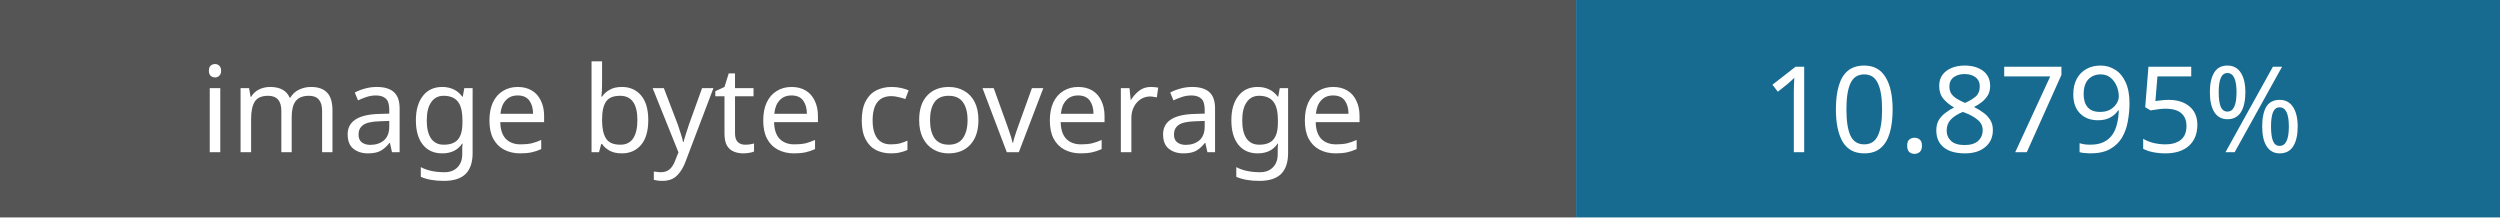
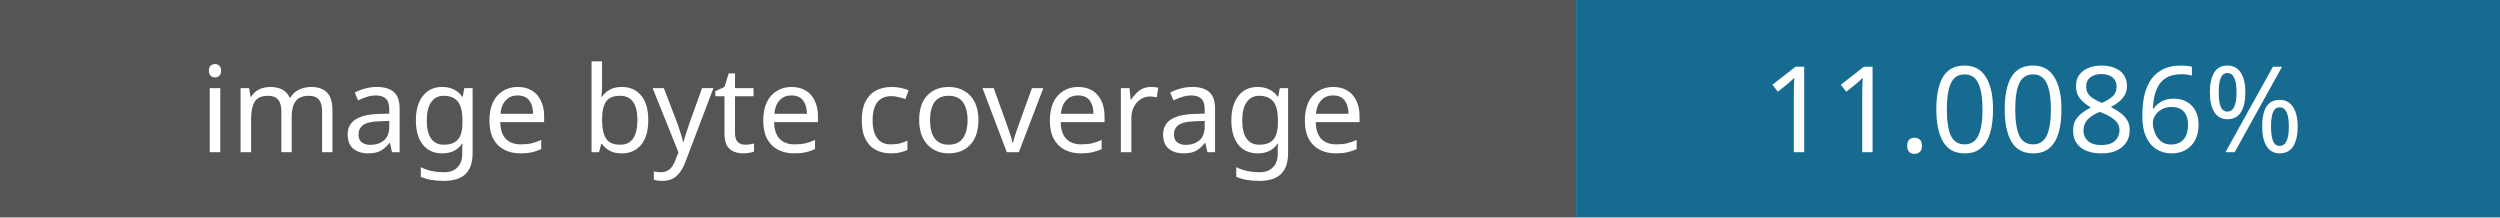
- <svg xmlns="http://www.w3.org/2000/svg" width="230" height="20" role="img" aria-label="Image coverage: 10.8795%">
+ <svg xmlns="http://www.w3.org/2000/svg" width="230" height="20" role="img" aria-label="Image coverage: 11.0086%">
  <rect width="145" height="20" fill="#555" />
  <rect x="145" width="85" height="20" fill="#176b91" />
  <g fill="#fff" font-family="Verdana,sans-serif" font-size="11" text-anchor="middle">
    <text x="72" y="14">image byte coverage</text>
-     <text x="187" y="14">10.8795%</text>
+     <text x="187" y="14">11.0086%</text>
  </g>
</svg>
